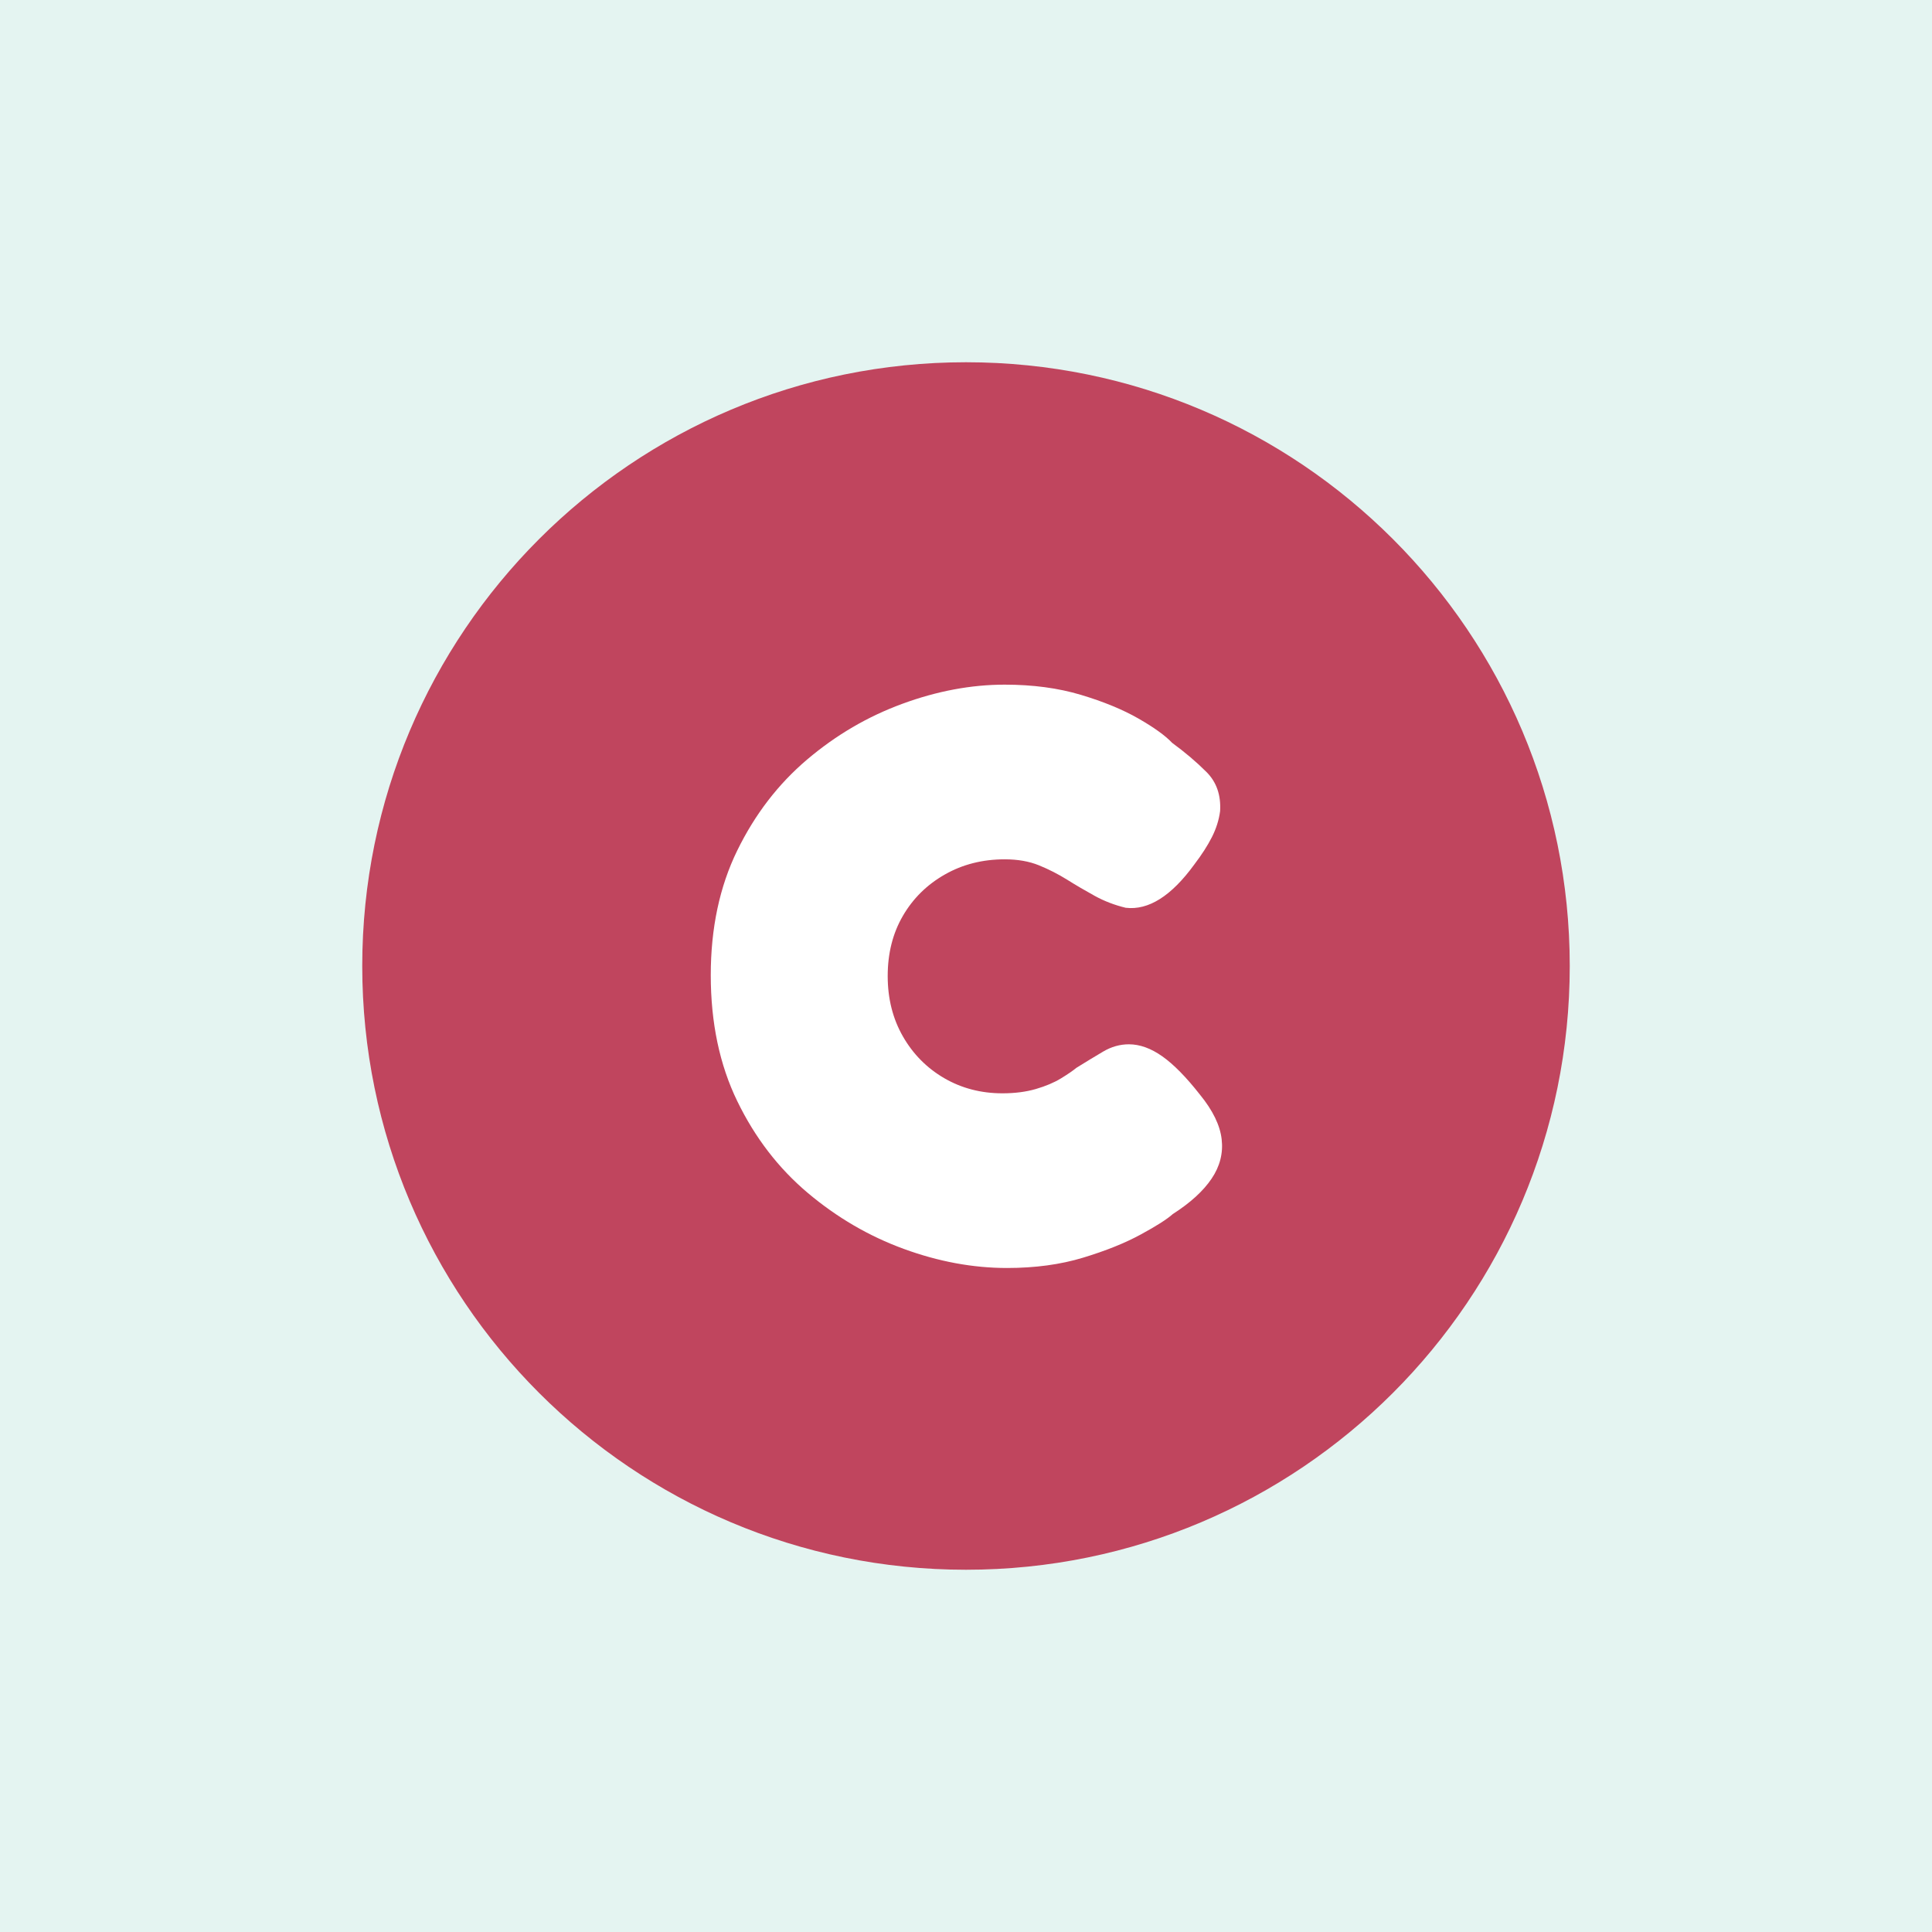
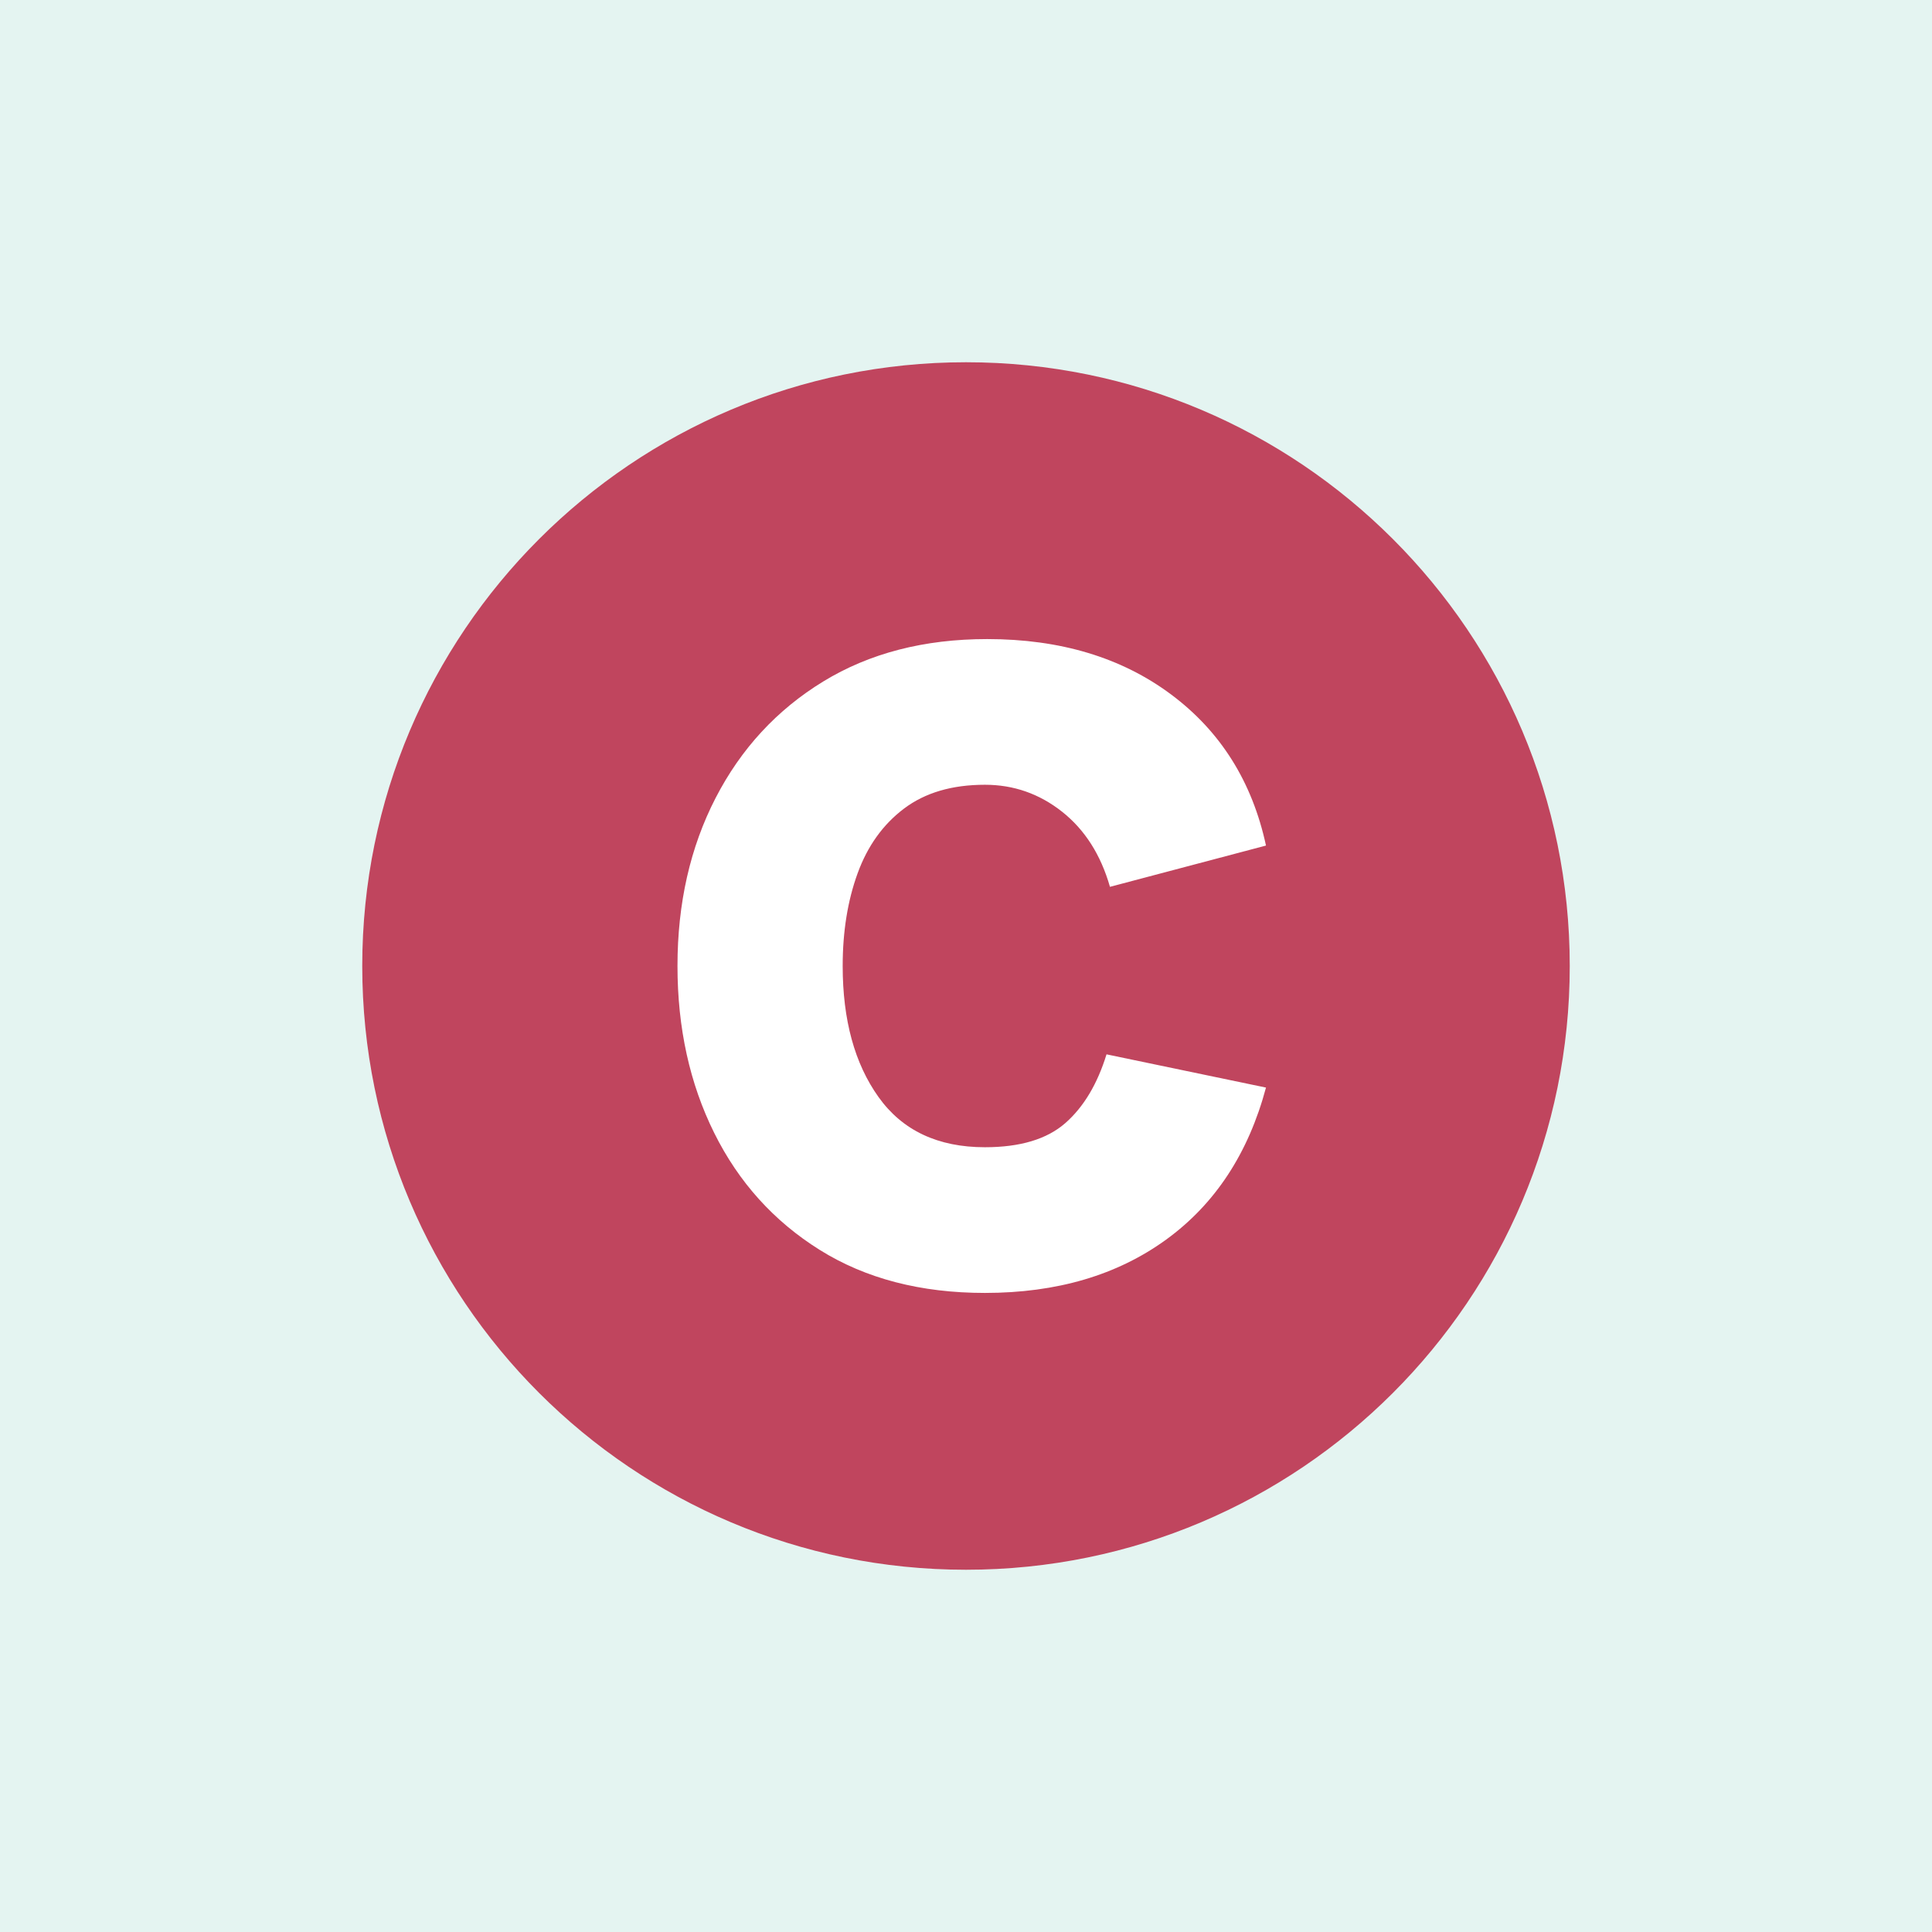
<svg xmlns="http://www.w3.org/2000/svg" viewBox="0 0 512 512" width="512" height="512" role="img" aria-label="Capendu en bref">
  <rect width="512" height="512" fill="#e4f4f1" />
  <circle cx="256" cy="256" r="160.0" fill="#c0455e" />
-   <path d="M266.87 336.03Q253.34 336.03 239.51 330.97Q225.68 325.92 214.05 316.12Q202.42 306.31 195.39 291.83Q188.36 277.36 188.36 258.43Q188.36 239.74 195.39 225.37Q202.42 211.01 213.9 201.28Q225.37 191.55 239.17 186.5Q252.96 181.44 266.26 181.44Q277.43 181.44 286.44 184.14Q295.44 186.84 301.68 190.41Q307.91 193.98 310.64 196.87Q315.74 200.6 319.73 204.59Q323.72 208.58 323.34 214.96Q322.88 218.46 321.17 221.84Q319.46 225.22 316.5 229.1Q307.38 241.64 298.33 240.57Q293.92 239.51 290.12 237.42Q286.32 235.33 282.79 233.12Q279.26 230.92 275.34 229.32Q271.43 227.73 266.26 227.73Q257.44 227.73 250.38 231.76Q243.31 235.78 239.28 242.7Q235.25 249.62 235.25 258.66Q235.25 267.63 239.28 274.66Q243.31 281.69 250.22 285.72Q257.14 289.74 265.65 289.74Q270.59 289.74 274.51 288.6Q278.42 287.46 281.16 285.79Q283.89 284.12 285.26 282.98Q289.06 280.62 292.33 278.69Q295.6 276.75 299.17 276.75Q303.5 276.75 308.02 279.94Q312.54 283.13 318.02 290.12Q323.11 296.36 323.75 301.9Q324.4 307.45 321.09 312.35Q317.79 317.26 310.8 321.74Q308.52 323.79 302.28 327.17Q296.05 330.56 287.05 333.29Q278.04 336.03 266.87 336.03Z" fill="#ffffff" />
+   <path d="M261.02 342.64Q235.48 342.64 217.24 331.24Q199 319.84 189.27 300.23Q179.54 280.62 179.54 256Q179.54 231.07 189.65 211.46Q199.76 191.86 218.15 180.61Q236.54 169.36 261.62 169.36Q290.66 169.36 310.34 184.03Q330.02 198.7 335.5 224.08L294.15 235.02Q290.5 222.26 281.46 215.11Q272.42 207.97 261.02 207.97Q247.94 207.97 239.58 214.28Q231.22 220.58 227.27 231.45Q223.32 242.32 223.32 256Q223.32 277.43 232.82 290.73Q242.32 304.03 261.02 304.03Q275 304.03 282.3 297.65Q289.59 291.26 293.24 279.41L335.5 288.22Q328.5 314.37 309.05 328.5Q289.59 342.64 261.02 342.64Z" fill="#ffffff" />
</svg>
